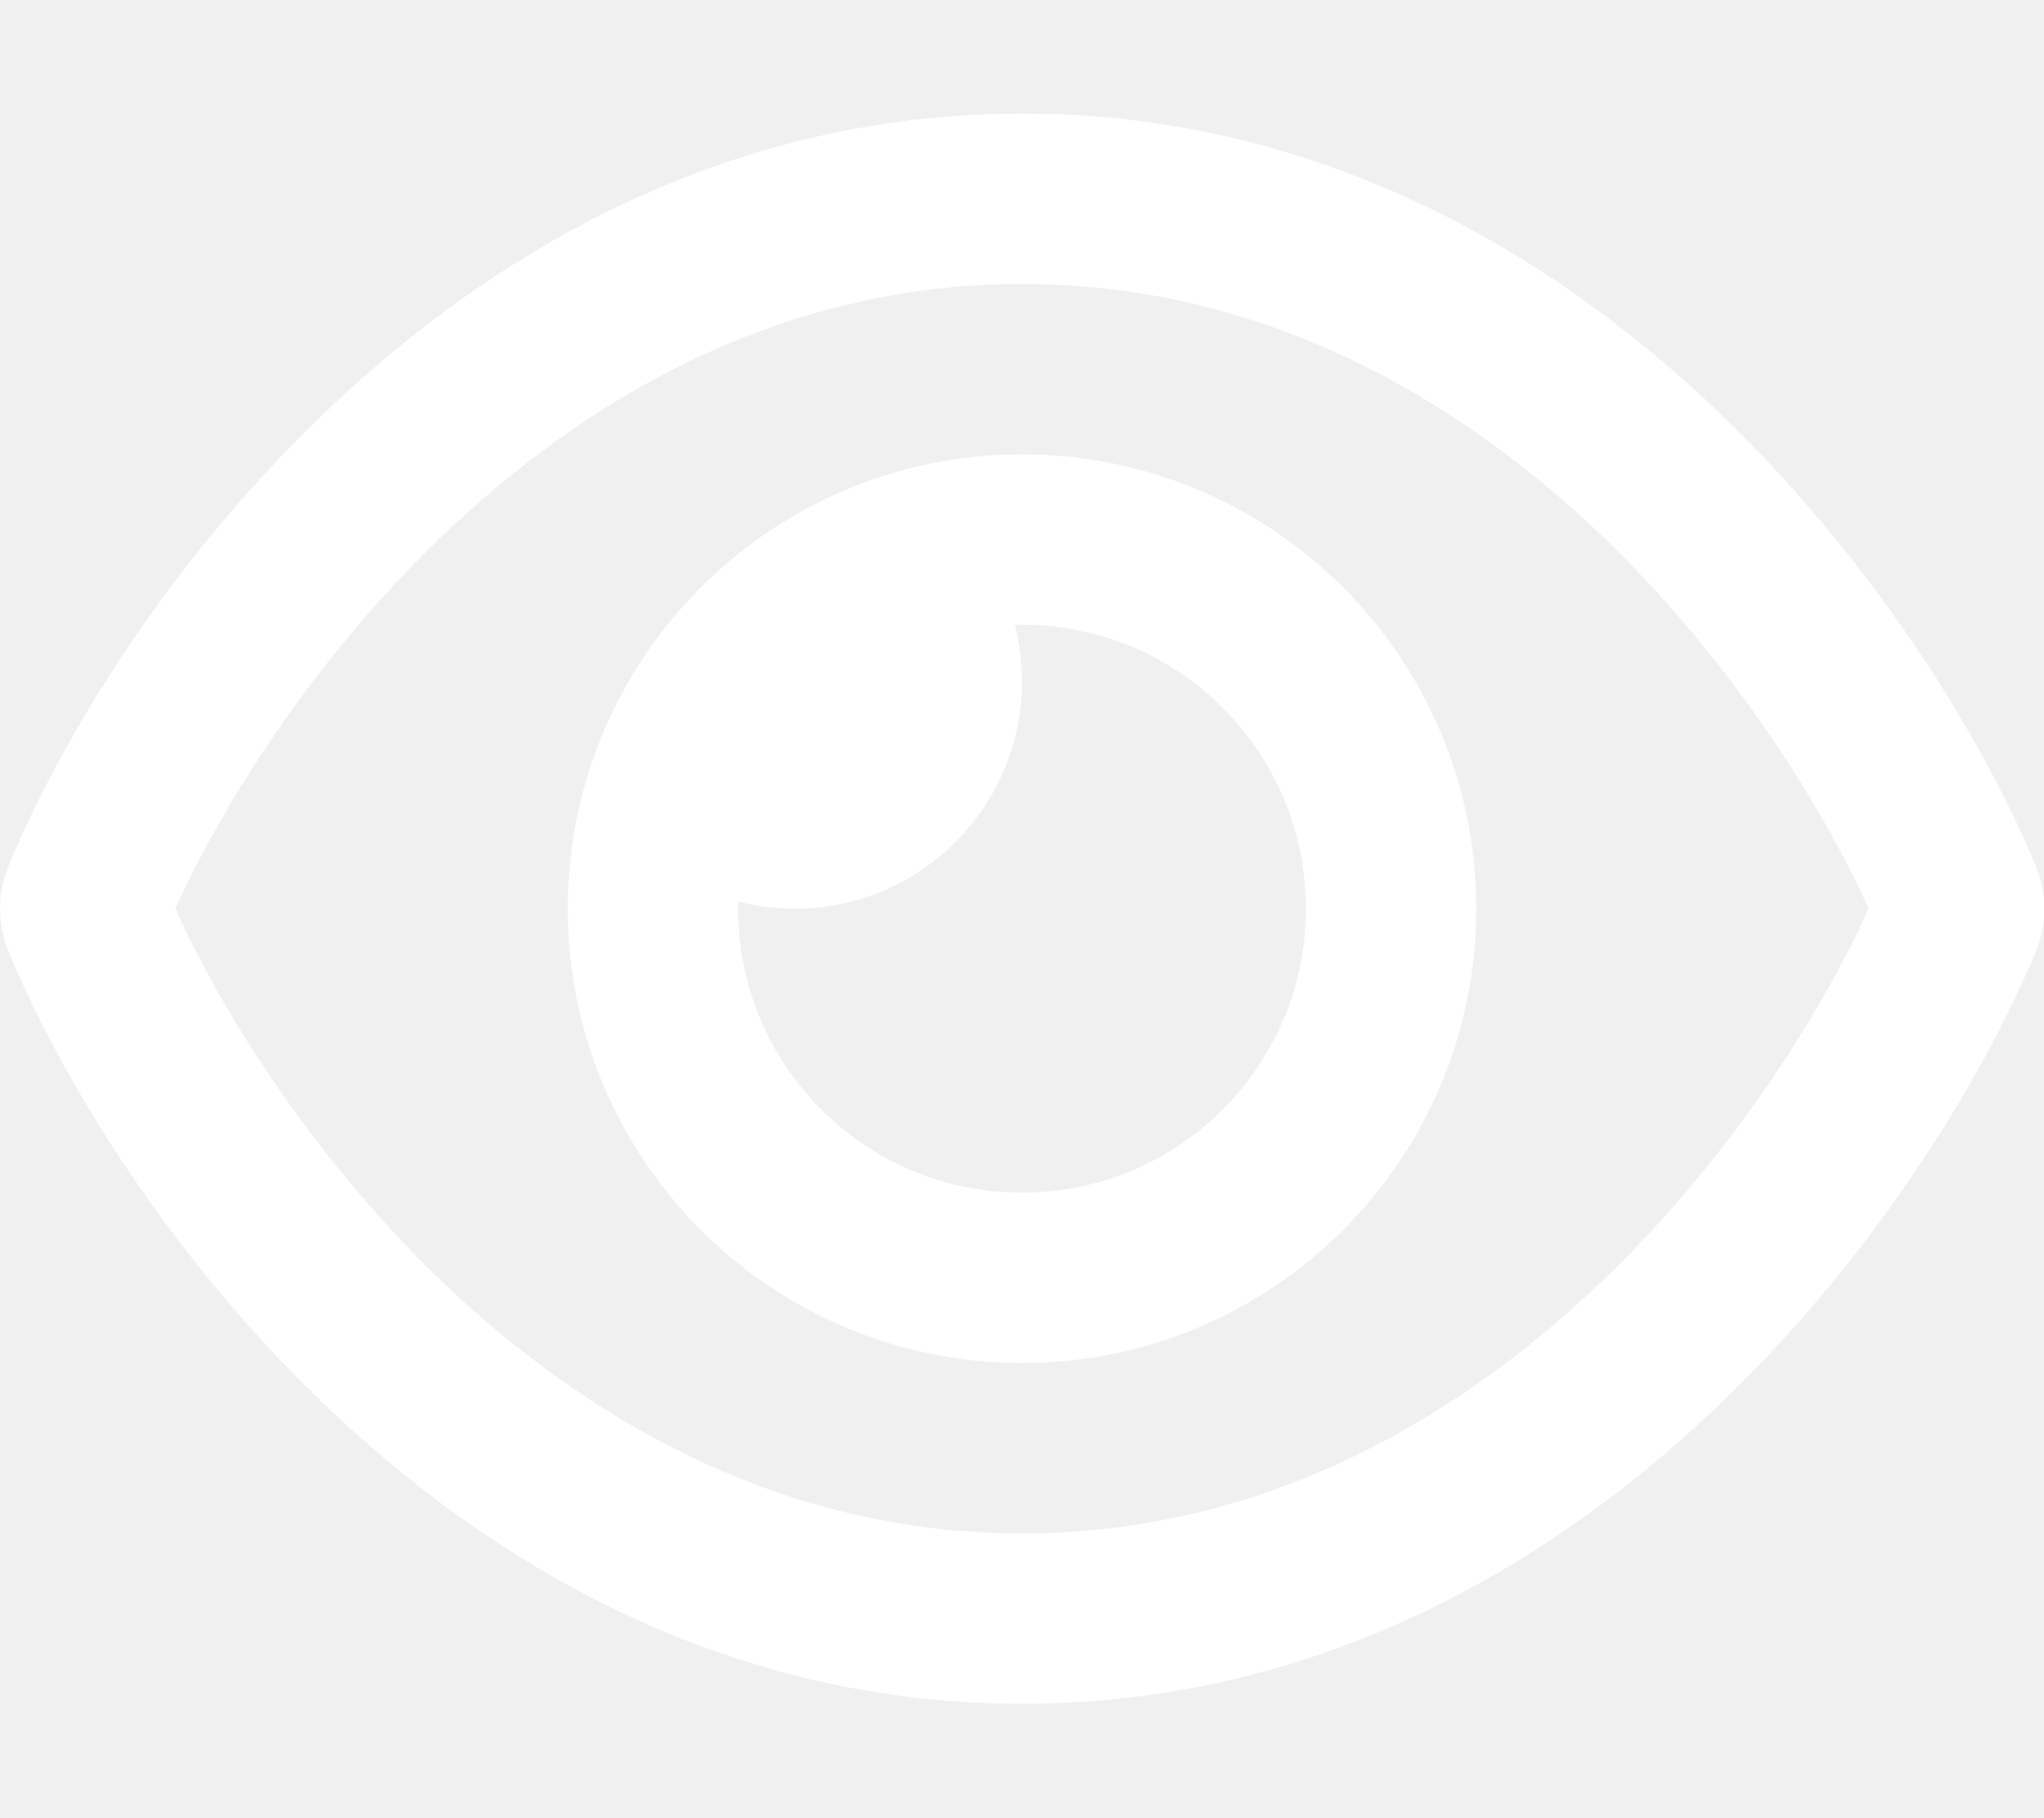
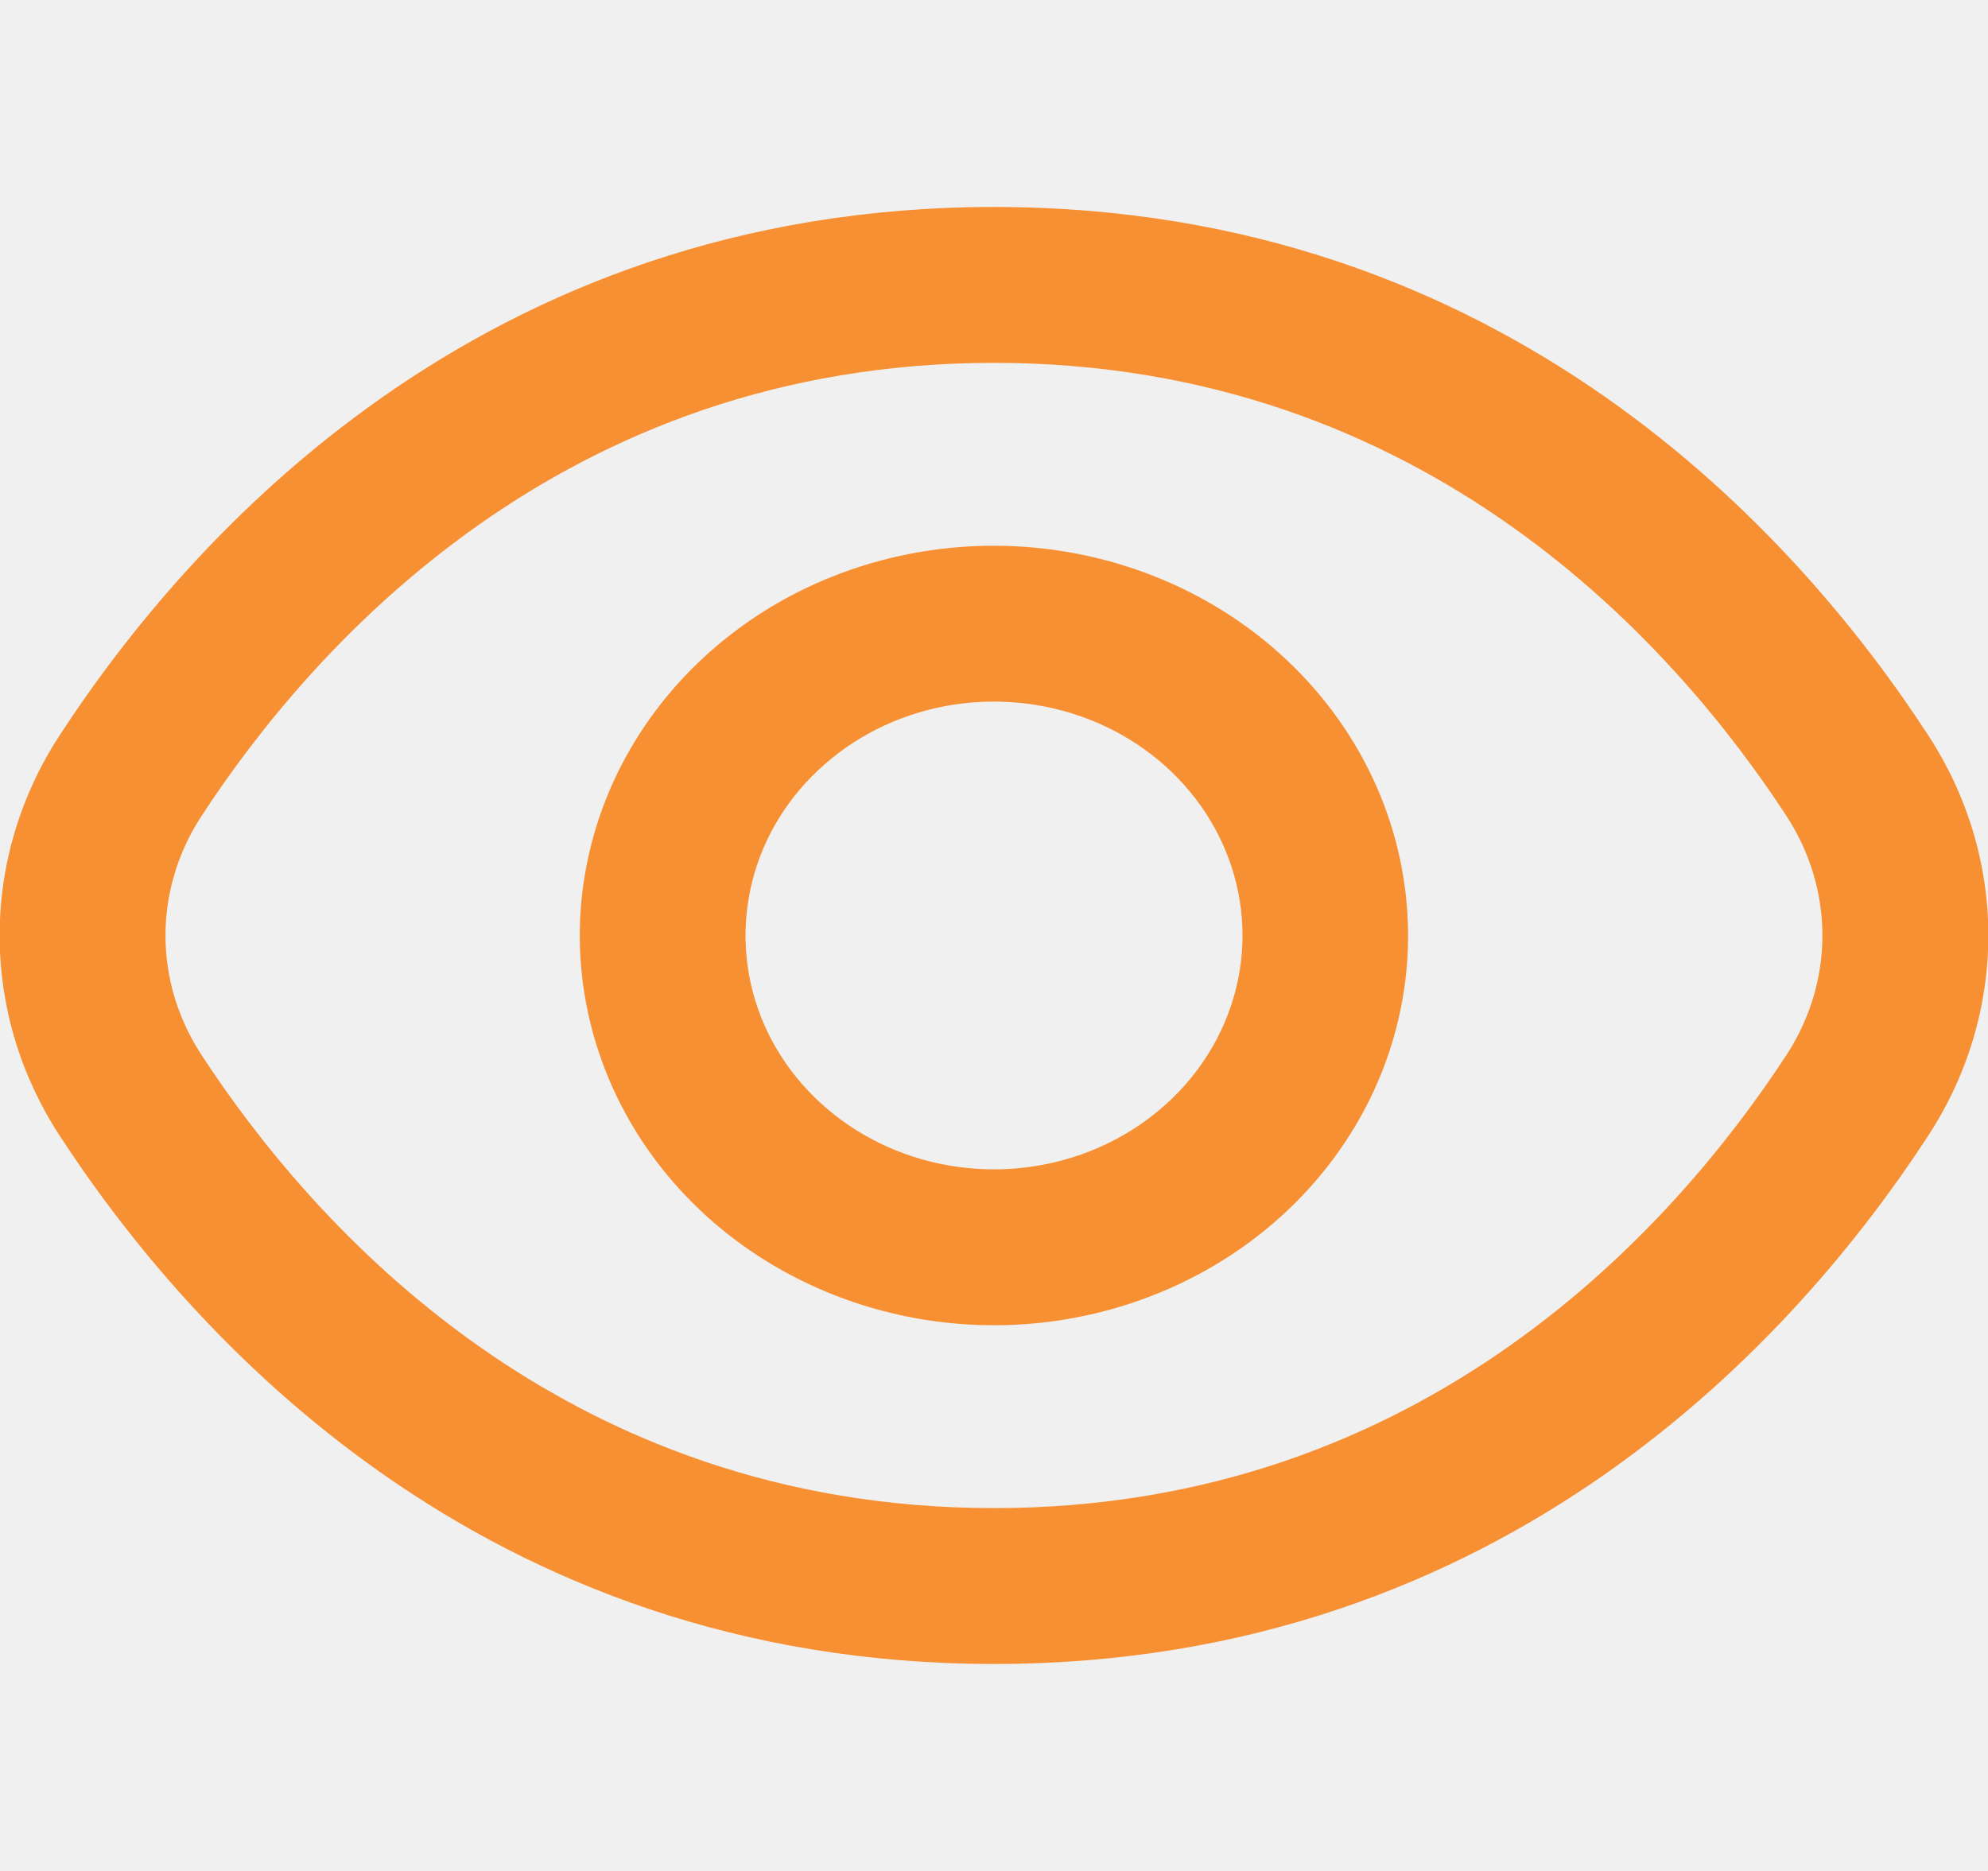
- <svg xmlns="http://www.w3.org/2000/svg" viewBox="0 0 576 512">
-   <path fill="#ffffff" d="M288 80c-65.2 0-118.8 29.6-159.9 67.7C89.6 183.5 63 226 49.4 256c13.6 30 40.2 72.5 78.6 108.3C169.2 402.4 222.8 432 288 432s118.8-29.6 159.9-67.7C486.4 328.5 513 286 526.6 256c-13.6-30-40.2-72.5-78.6-108.3C406.8 109.6 353.2 80 288 80zM95.4 112.6C142.5 68.8 207.2 32 288 32s145.5 36.8 192.6 80.6c46.8 43.5 78.1 95.4 93 131.1c3.3 7.9 3.3 16.7 0 24.6c-14.9 35.7-46.2 87.7-93 131.1C433.5 443.2 368.8 480 288 480s-145.5-36.8-192.6-80.6C48.6 356 17.3 304 2.5 268.3c-3.3-7.9-3.3-16.7 0-24.6C17.3 208 48.6 156 95.4 112.6zM288 336c44.2 0 80-35.8 80-80s-35.8-80-80-80c-.7 0-1.3 0-2 0c1.3 5.1 2 10.5 2 16c0 35.3-28.7 64-64 64c-5.5 0-10.9-.7-16-2c0 .7 0 1.3 0 2c0 44.2 35.8 80 80 80zm0-208a128 128 0 1 1 0 256 128 128 0 1 1 0-256z" />
+ <svg xmlns="http://www.w3.org/2000/svg" width="17" height="16" viewBox="0 0 17 16" fill="none">
+   <g clip-path="url(#clip0_73_2794)">
+     <path d="M16.483 6.279C15.385 4.595 12.886 1.77 8.5 1.77C4.114 1.77 1.615 4.595 0.516 6.279C0.176 6.796 -0.003 7.392 -0.003 8C-0.003 8.608 0.176 9.204 0.516 9.721C1.615 11.405 4.114 14.23 8.5 14.23C12.886 14.23 15.385 11.405 16.483 9.721C16.823 9.204 17.003 8.608 17.003 8C17.003 7.392 16.823 6.796 16.483 6.279ZM15.276 9.023C14.332 10.467 12.197 12.897 8.5 12.897C4.803 12.897 2.667 10.467 1.724 9.023C1.522 8.715 1.415 8.361 1.415 8C1.415 7.639 1.522 7.285 1.724 6.977C2.667 5.533 4.803 3.103 8.5 3.103C12.197 3.103 14.332 5.531 15.276 6.977C15.477 7.285 15.584 7.639 15.584 8C15.584 8.361 15.477 8.715 15.276 9.023Z" fill="#F79033" />
+     <path d="M8.5 4.667C7.799 4.667 7.114 4.862 6.532 5.228C5.95 5.595 5.496 6.115 5.228 6.724C4.96 7.333 4.889 8.004 5.026 8.65C5.163 9.297 5.5 9.891 5.995 10.357C6.491 10.823 7.122 11.14 7.809 11.269C8.496 11.398 9.208 11.332 9.855 11.079C10.502 10.827 11.055 10.4 11.444 9.852C11.834 9.304 12.041 8.659 12.041 8C12.04 7.116 11.667 6.269 11.003 5.644C10.339 5.019 9.439 4.668 8.5 4.667ZM8.5 10C8.079 10 7.669 9.883 7.319 9.663C6.97 9.443 6.697 9.131 6.536 8.765C6.376 8.4 6.334 7.998 6.416 7.61C6.497 7.222 6.7 6.865 6.997 6.586C7.294 6.306 7.673 6.115 8.085 6.038C8.497 5.961 8.925 6.001 9.313 6.152C9.701 6.303 10.033 6.56 10.267 6.889C10.5 7.218 10.625 7.604 10.625 8C10.625 8.53 10.401 9.039 10.002 9.414C9.604 9.789 9.063 10 8.5 10Z" fill="#F79033" />
+   </g>
+   <defs>
+     <clipPath id="clip0_73_2794">
+       <rect width="17" height="16" fill="white" />
+     </clipPath>
+   </defs>
</svg>
